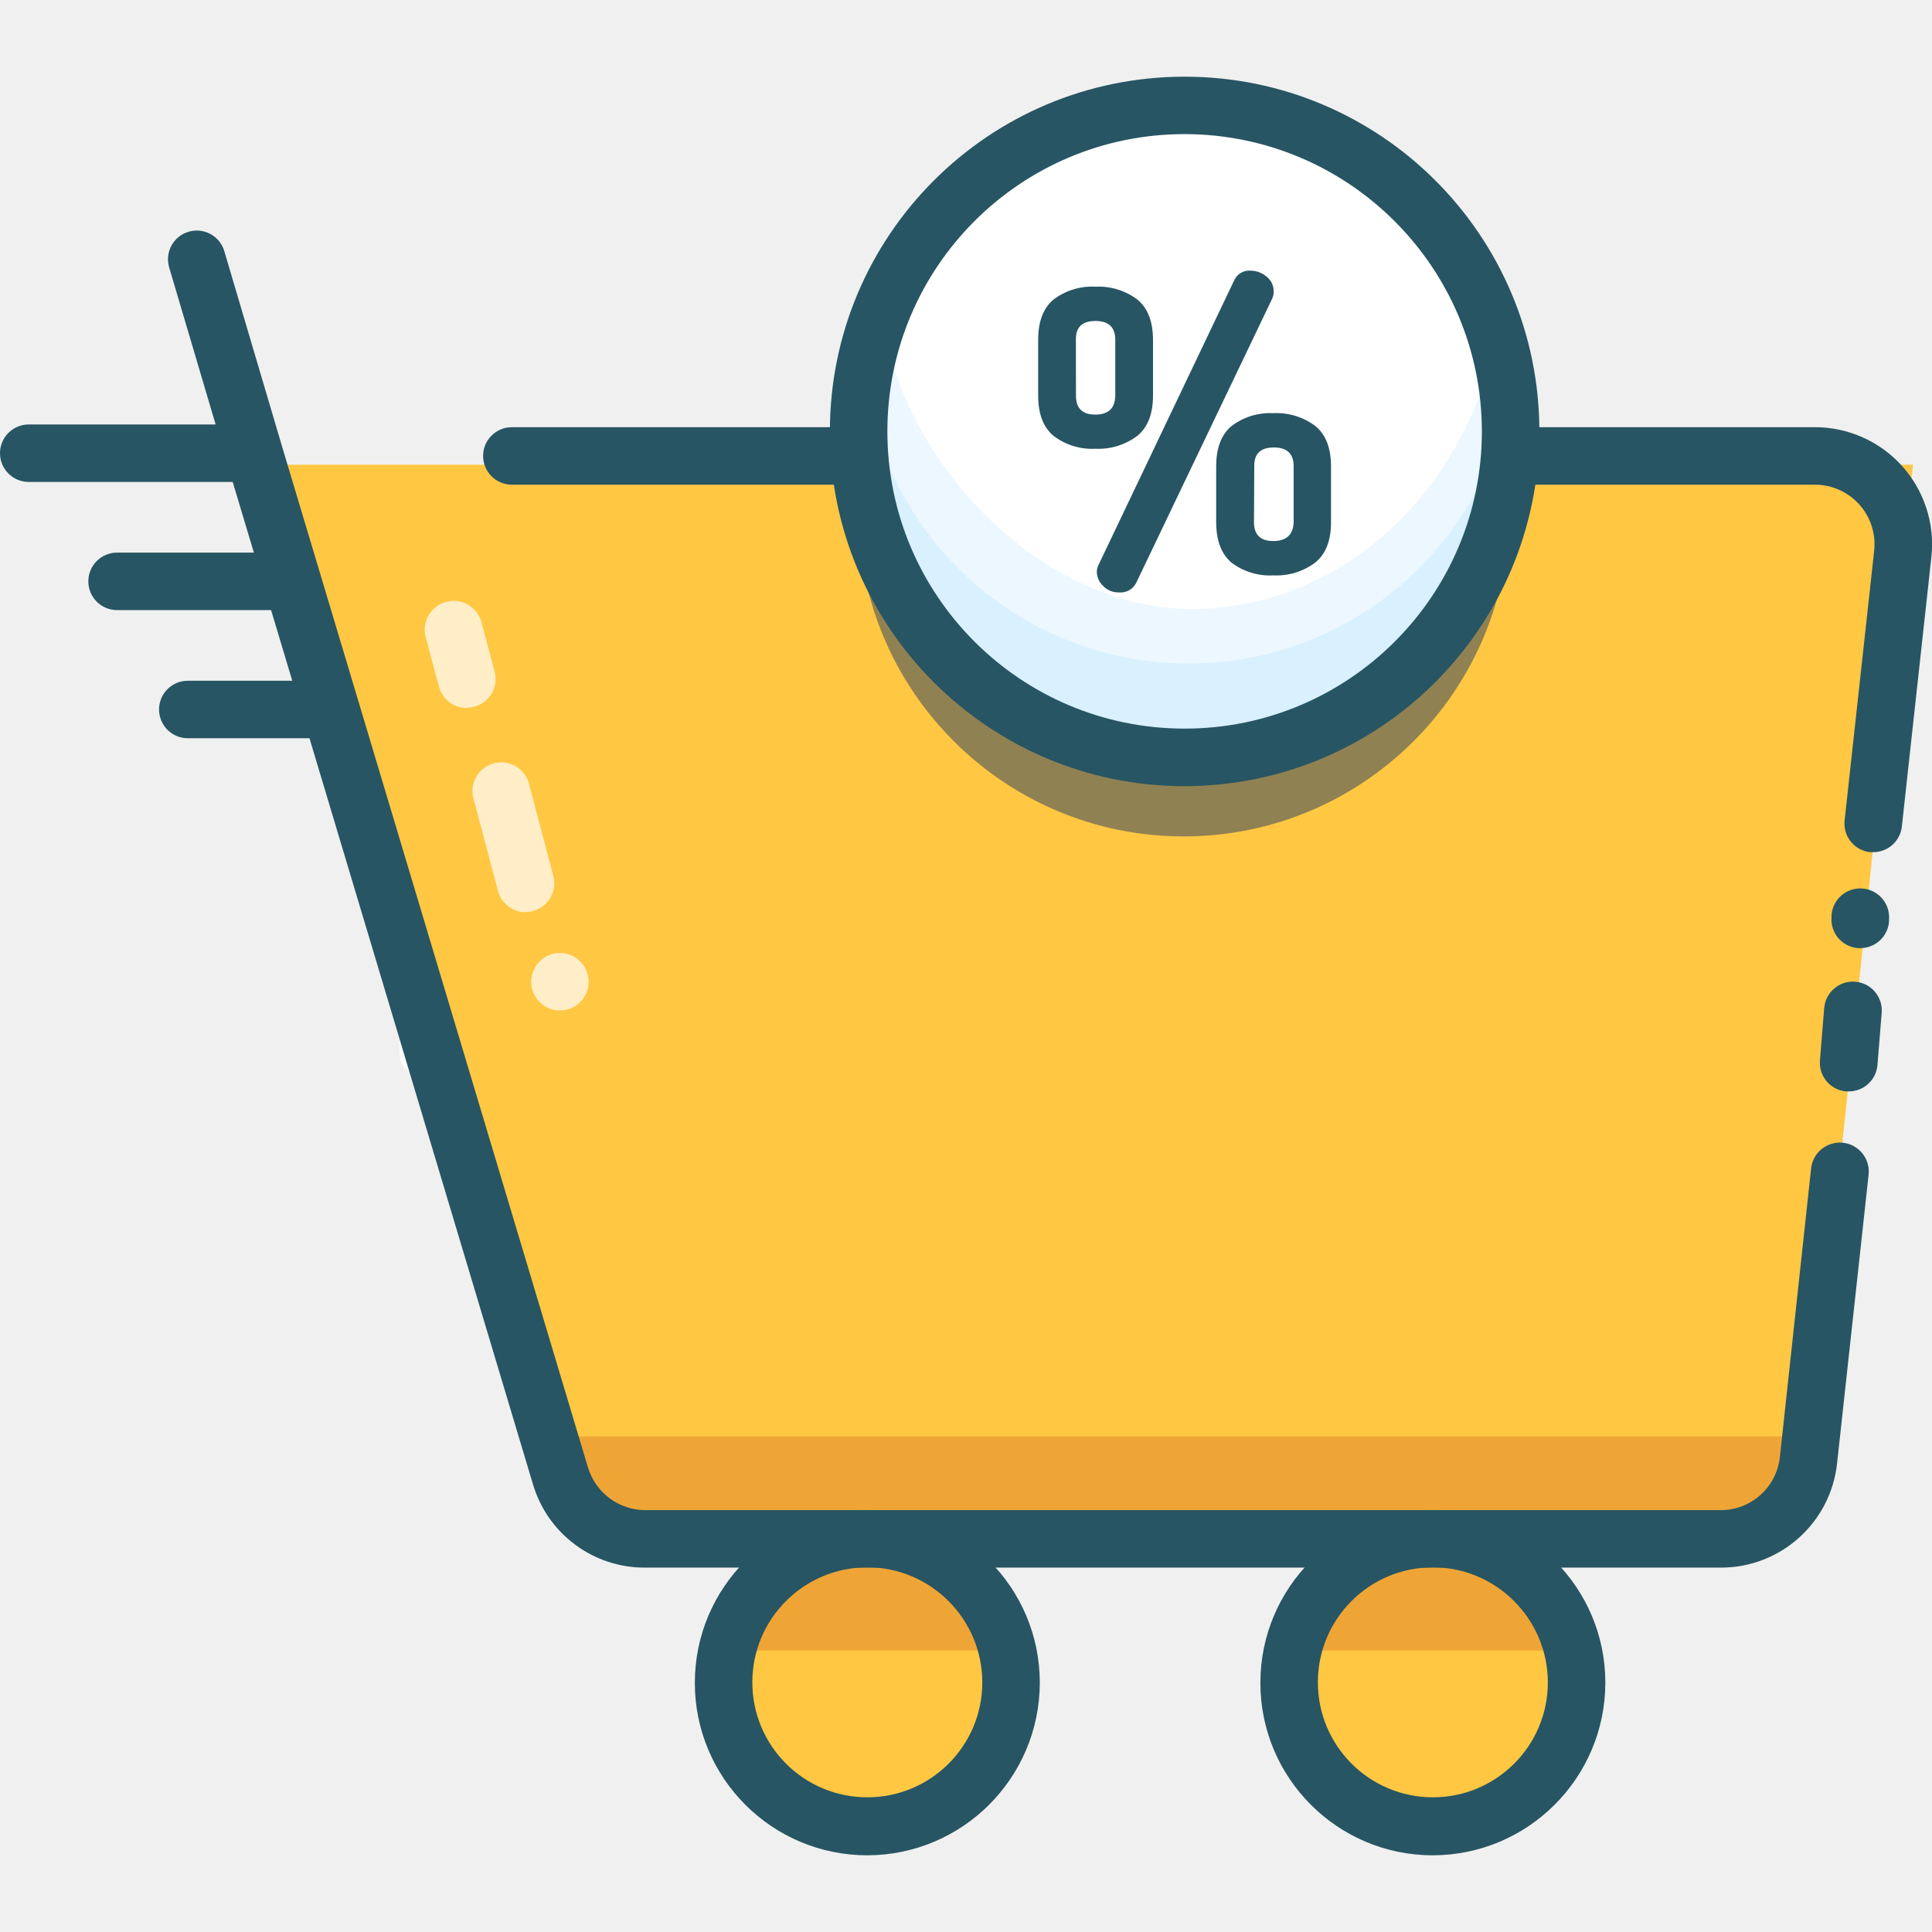
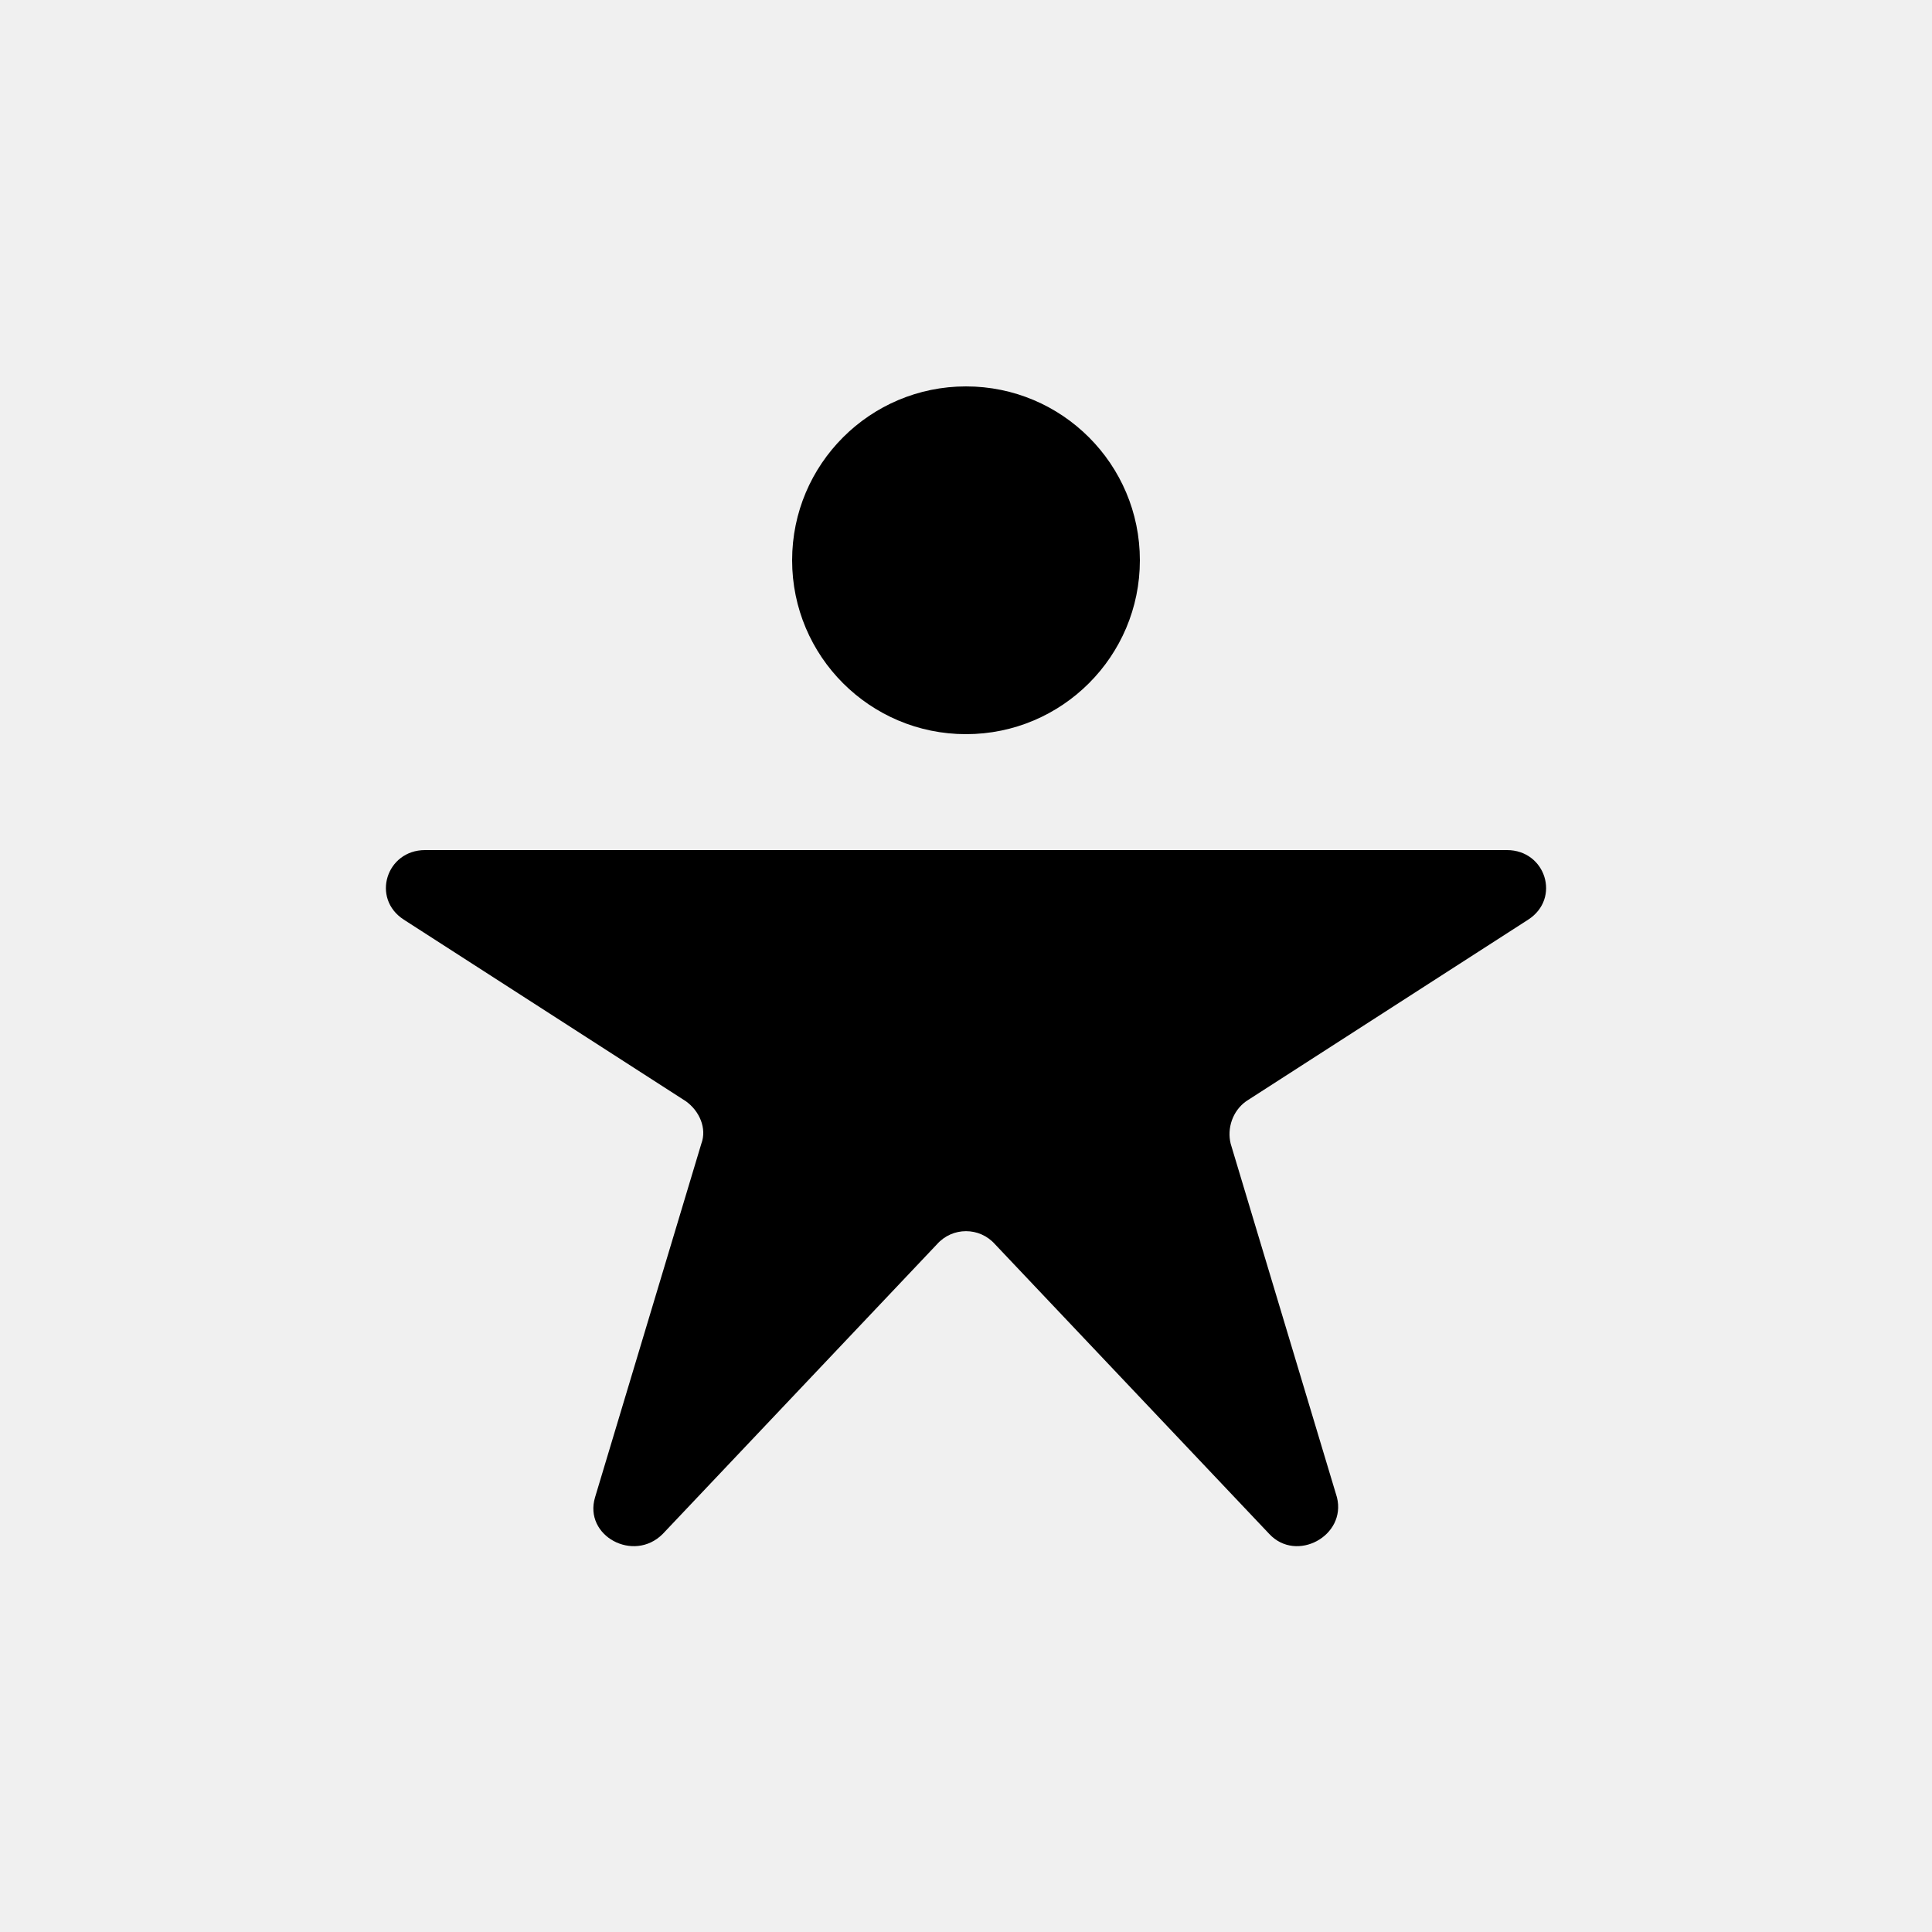
- <svg xmlns="http://www.w3.org/2000/svg" width="800px" height="800px" viewBox="0 -10.66 268.82 268.82">
-   <defs>
-     <style>.cls-1{fill:#ffc742;}.cls-2{fill:#efa536;}.cls-3,.cls-5{fill:#ffffff;}.cls-4{fill:#275563;}.cls-5{opacity:0.7;}.cls-6{fill:#908152;}.cls-7,.cls-8{fill:#d9f0ff;}.cls-7{opacity:0.5;}</style>
-   </defs>
-   <g data-name="Layer 2" id="Layer_2">
-     <g data-name="Layer 1" id="Layer_1-2">
-       <path class="cls-1" d="M140.72,225.91c0,.33,0,.66,0,1a20,20,0,0,1-40,0c0-.32,0-.64,0-1s0-.82,0-1.23h0a20,20,0,0,1,40,0h0Q140.72,225.29,140.72,225.91Z" />
-       <path class="cls-1" d="M219.4,225.91c0,.33,0,.66,0,1a20,20,0,0,1-40,0c0-.32,0-.64,0-1s0-.82,0-1.23h0a20,20,0,0,1,40,0h0Q219.4,225.29,219.4,225.91Z" />
-       <path class="cls-2" d="M180.35,219a19.9,19.9,0,0,1,4.82-12.07h30.38A19.9,19.9,0,0,1,220.38,219Z" />
-       <path class="cls-2" d="M101.67,219a19.9,19.9,0,0,1,4.82-12.07h30.38A19.9,19.9,0,0,1,141.69,219Z" />
-       <path class="cls-3" d="M58,138.63a2.38,2.38,0,0,1-2.38-2.38v-10a2.38,2.38,0,1,1,4.76,0v10A2.38,2.38,0,0,1,58,138.63Z" />
-       <path class="cls-3" d="M58,120.16a2.38,2.38,0,0,1-2.38-2.38v-5.43a2.38,2.38,0,1,1,4.76,0v5.43A2.38,2.38,0,0,1,58,120.16Z" />
-       <path class="cls-1" d="M266.17,54,251.52,194.74a11.1,11.1,0,0,1-11,10H80.61L35.47,54Z" />
-       <path class="cls-4" d="M120.68,247.49a24,24,0,1,1,24-24A24.06,24.06,0,0,1,120.68,247.49Zm0-40.07a16,16,0,1,0,16,16A16.06,16.06,0,0,0,120.68,207.41Z" />
-       <path class="cls-4" d="M199.37,247.49a24,24,0,1,1,24-24A24.06,24.06,0,0,1,199.37,247.49Zm0-40.07a16,16,0,1,0,16,16A16.06,16.06,0,0,0,199.37,207.41Z" />
-       <path class="cls-4" d="M33.51,56.4H4a4,4,0,0,1,0-8H33.51a4,4,0,0,1,0,8Z" />
-       <path class="cls-4" d="M39.66,74.23H16.29a4,4,0,0,1,0-8H39.66a4,4,0,0,1,0,8Z" />
-       <path class="cls-4" d="M43.34,92.06H26.13a4,4,0,0,1,0-8H43.34a4,4,0,1,1,0,8Z" />
-       <path class="cls-5" d="M73.14,116.27a4,4,0,0,1-3.86-3l-3.38-12.73a4,4,0,1,1,7.73-2.05L77,111.24a4,4,0,0,1-3.87,5Z" />
-       <path class="cls-5" d="M64.92,87.85a4,4,0,0,1-3.86-3L59.23,78A4,4,0,1,1,67,75.93l1.83,6.89a4,4,0,0,1-3.87,5Z" />
-       <rect class="cls-2" height="10.25" width="171" x="77.91" y="189.21" />
-       <path class="cls-4" d="M239.41,207.46H89.76a16.19,16.19,0,0,1-15.61-11.62L31.63,53.9,23.52,26.49a4,4,0,0,1,7.67-2.27l8.1,27.39L81.82,193.55a8.35,8.35,0,0,0,7.95,5.91H239.41a8.27,8.27,0,0,0,8.25-7.44L252,151.91a4,4,0,0,1,8,.87l-4.38,40.1A16.25,16.25,0,0,1,239.41,207.46Z" />
-       <path class="cls-4" d="M260.64,107.91l-.44,0a4,4,0,0,1-3.54-4.41l4.12-37.59a8.29,8.29,0,0,0-8.25-9.13H71.22a4,4,0,0,1,0-8H252.53a16.29,16.29,0,0,1,16.21,18l-4.12,37.61A4,4,0,0,1,260.64,107.91Z" />
-       <circle class="cls-5" cx="77.91" cy="125.94" r="4" />
-       <path class="cls-4" d="M257.22,141.2h-.33a4,4,0,0,1-3.66-4.31l.59-7.28a4,4,0,0,1,8,.65l-.59,7.28A4,4,0,0,1,257.22,141.2Z" />
-       <path class="cls-4" d="M258.84,121.26h-.33a4,4,0,0,1-3.67-4.31l0-.3a4,4,0,0,1,8,.64l0,.3A4,4,0,0,1,258.84,121.26Z" />
-       <ellipse class="cls-6" cx="164.7" cy="60.36" rx="45.29" ry="45.36" />
-       <circle class="cls-3" cx="165.06" cy="49.02" r="45.36" />
-       <path class="cls-7" d="M211.16,48.67a45.36,45.36,0,1,1-88.39-14.41c3.72,21,23,39.82,43,39.82s38.28-15.17,43-39.82A45.12,45.12,0,0,1,211.16,48.67Z" />
-       <path class="cls-8" d="M210.77,48A45.36,45.36,0,1,1,120,48a45.9,45.9,0,0,1,.38-5.91,45.37,45.37,0,0,0,90,0A45.93,45.93,0,0,1,210.77,48Z" />
-       <path class="cls-4" d="M164.83,98.73a49.36,49.36,0,1,1,49.36-49.36A49.42,49.42,0,0,1,164.83,98.73Zm0-90.73a41.36,41.36,0,1,0,41.36,41.36A41.41,41.41,0,0,0,164.83,8Z" />
-       <path class="cls-4" d="M144.45,44.41V36.63q0-3.83,2.14-5.61a8.85,8.85,0,0,1,5.81-1.79A9,9,0,0,1,158.23,31q2.19,1.78,2.2,5.61v7.77q0,3.83-2.19,5.61a9,9,0,0,1-5.83,1.79A8.84,8.84,0,0,1,146.61,50Q144.46,48.24,144.45,44.41Zm5.26,0q0,2.63,2.71,2.62t2.76-2.63V36.62q0-2.63-2.77-2.62t-2.71,2.63Zm2.9,24.47a2.36,2.36,0,0,1,.27-1l18.83-39.5A2.29,2.29,0,0,1,174,27a3.45,3.45,0,0,1,2.22.82,2.57,2.57,0,0,1,1,2.08,2.35,2.35,0,0,1-.21,1L158.11,70.4a2.43,2.43,0,0,1-2.42,1.37,2.93,2.93,0,0,1-2.2-.9A2.81,2.81,0,0,1,152.61,68.87ZM169.22,62V54.23q0-3.83,2.14-5.61a8.84,8.84,0,0,1,5.81-1.79A9,9,0,0,1,183,48.6q2.19,1.78,2.2,5.61V62q0,3.83-2.19,5.61a9,9,0,0,1-5.83,1.79,8.84,8.84,0,0,1-5.82-1.77Q169.23,65.84,169.22,62Zm5.26,0q0,2.63,2.71,2.62T180,62V54.22q0-2.63-2.77-2.62t-2.71,2.63Z" />
+ <svg xmlns="http://www.w3.org/2000/svg" fill="#000000" width="100" height="100" viewBox="0 0 100 100" xml:space="preserve">
+   <g>
+     <g>
+       <circle cx="50" cy="29" r="9" />
+     </g>
+     <g>
+       <path d="M78,44H50H22c-2,0-2.8,2.5-1.1,3.6L35.5,57c0.7,0.5,1.1,1.4,0.8,2.2l-5.5,18.3c-0.6,2,2,3.4,3.5,1.9l14.2-15    c0.8-0.9,2.2-0.9,3,0l14.2,15c1.4,1.5,4,0.1,3.5-1.9l-5.5-18.3c-0.2-0.8,0.1-1.7,0.8-2.2l14.6-9.4C80.8,46.5,80,44,78,44z" />
    </g>
  </g>
</svg>
